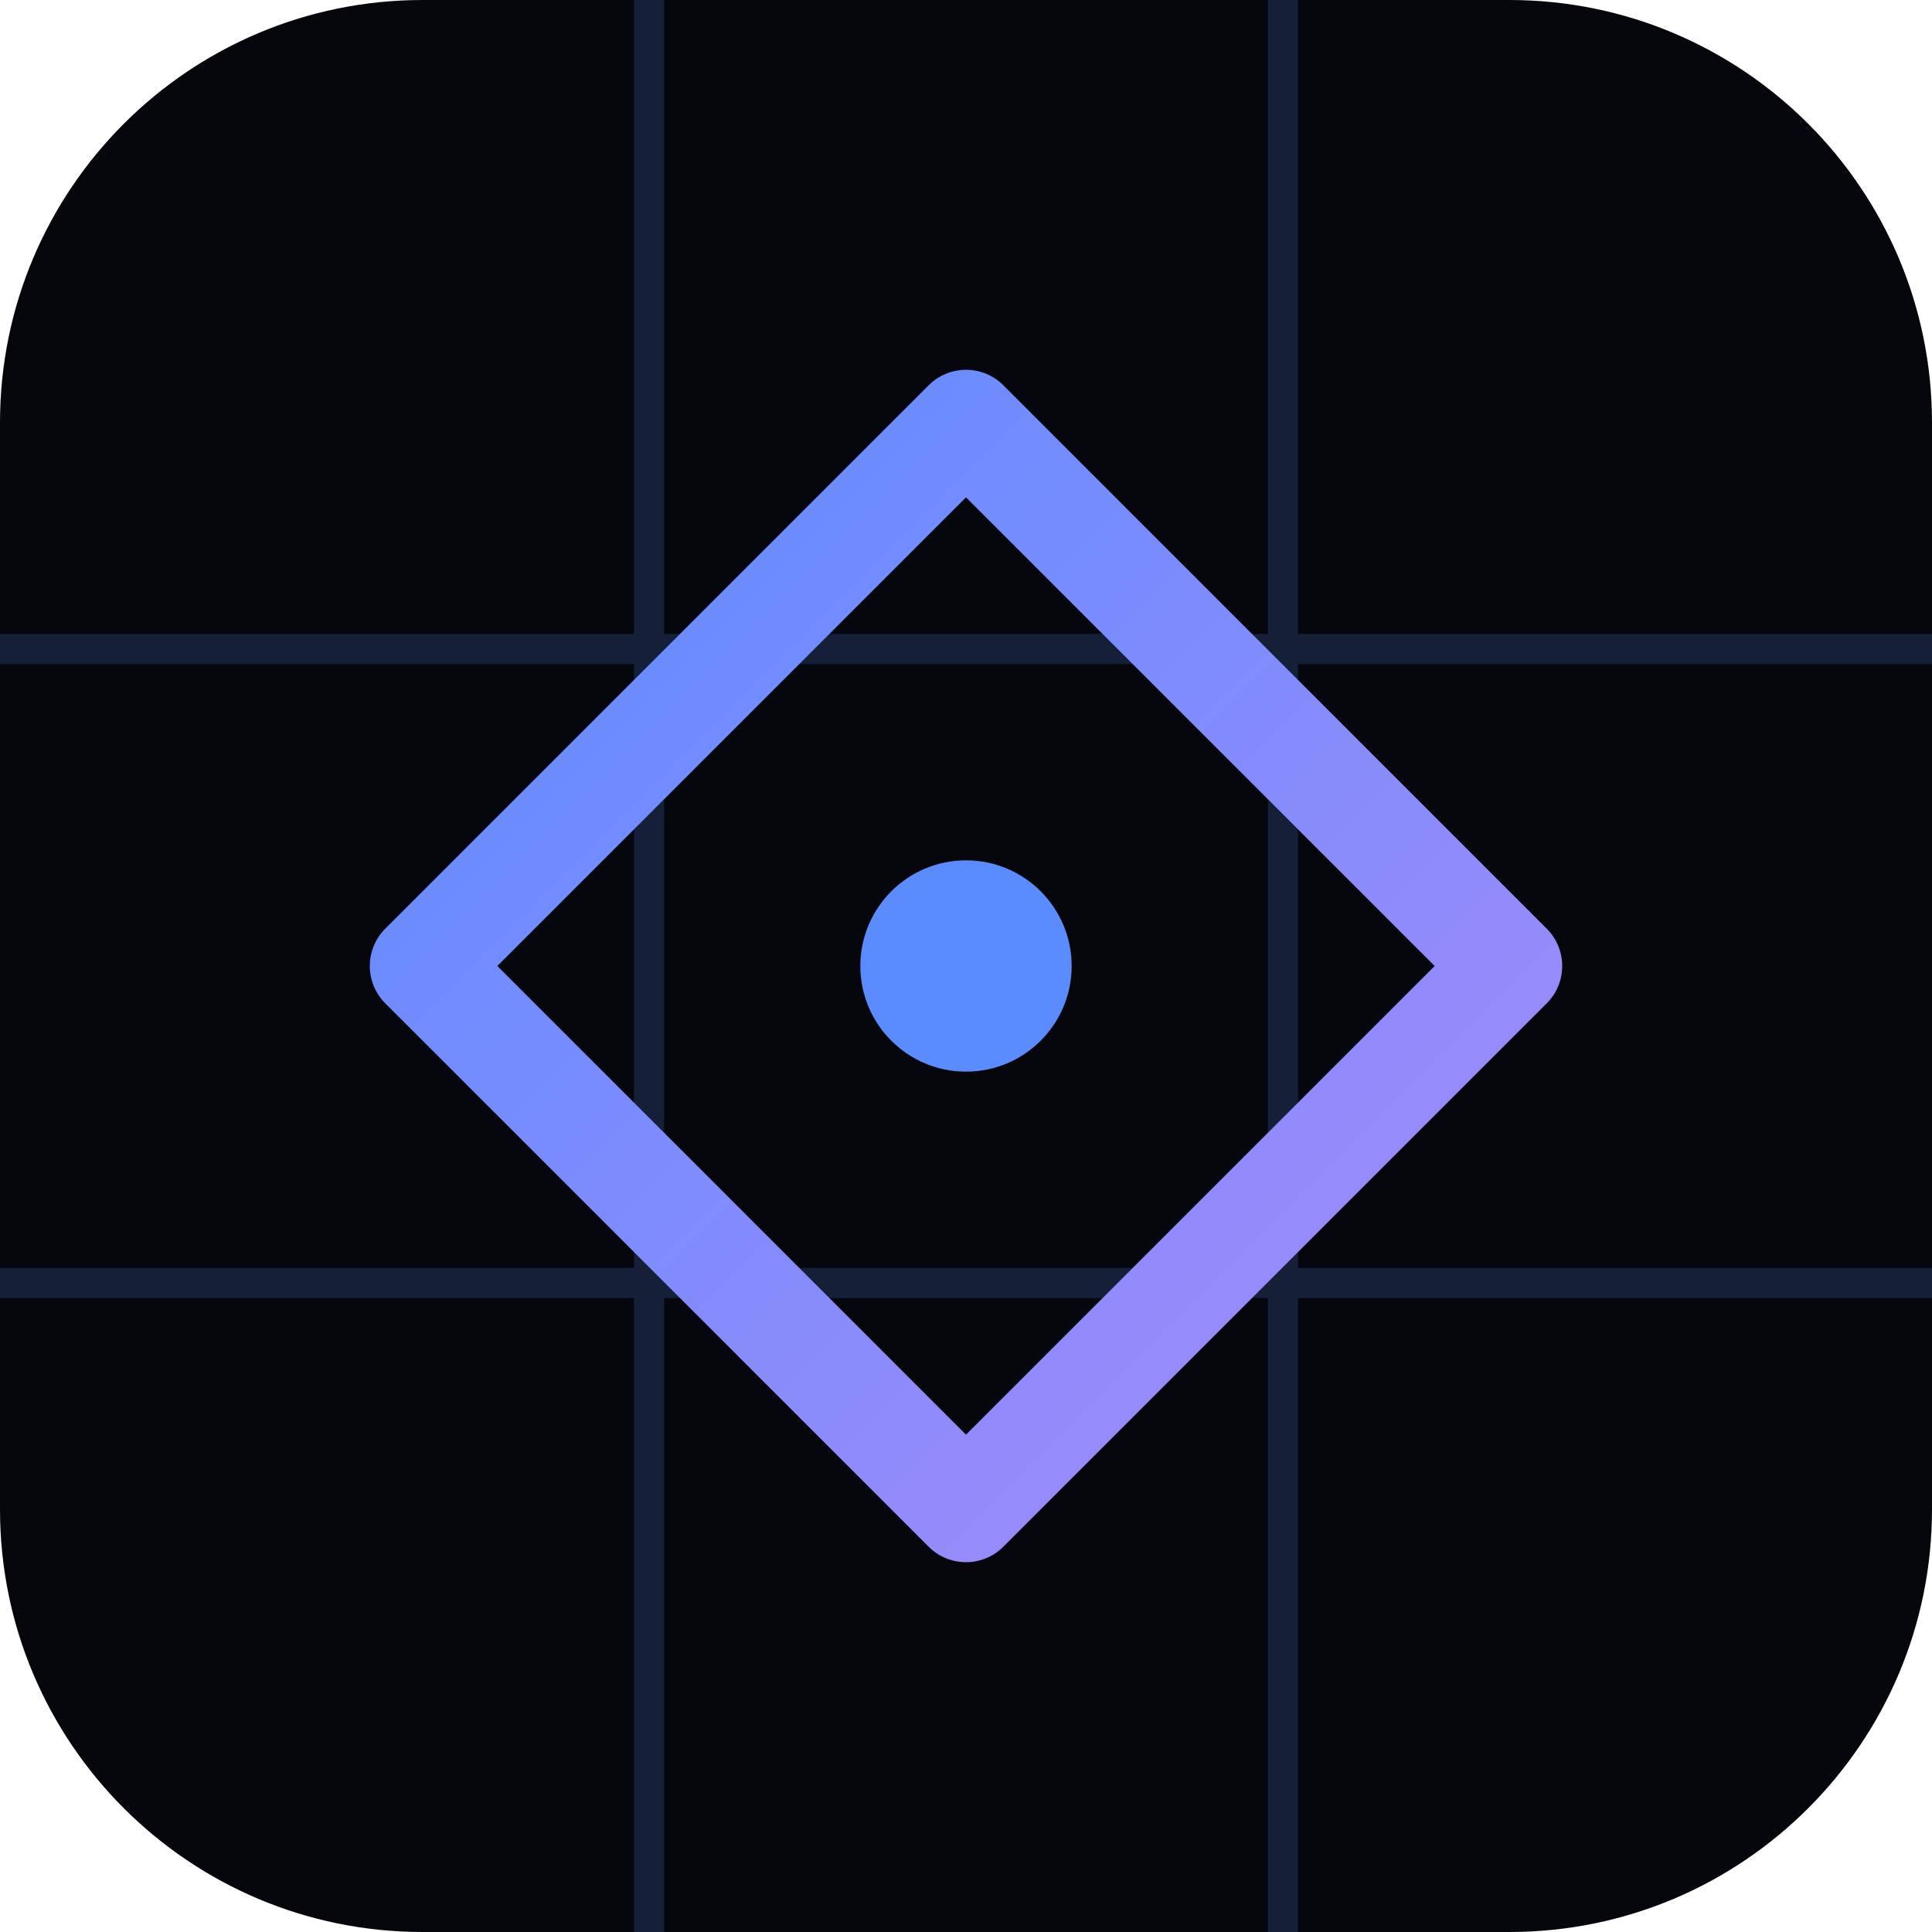
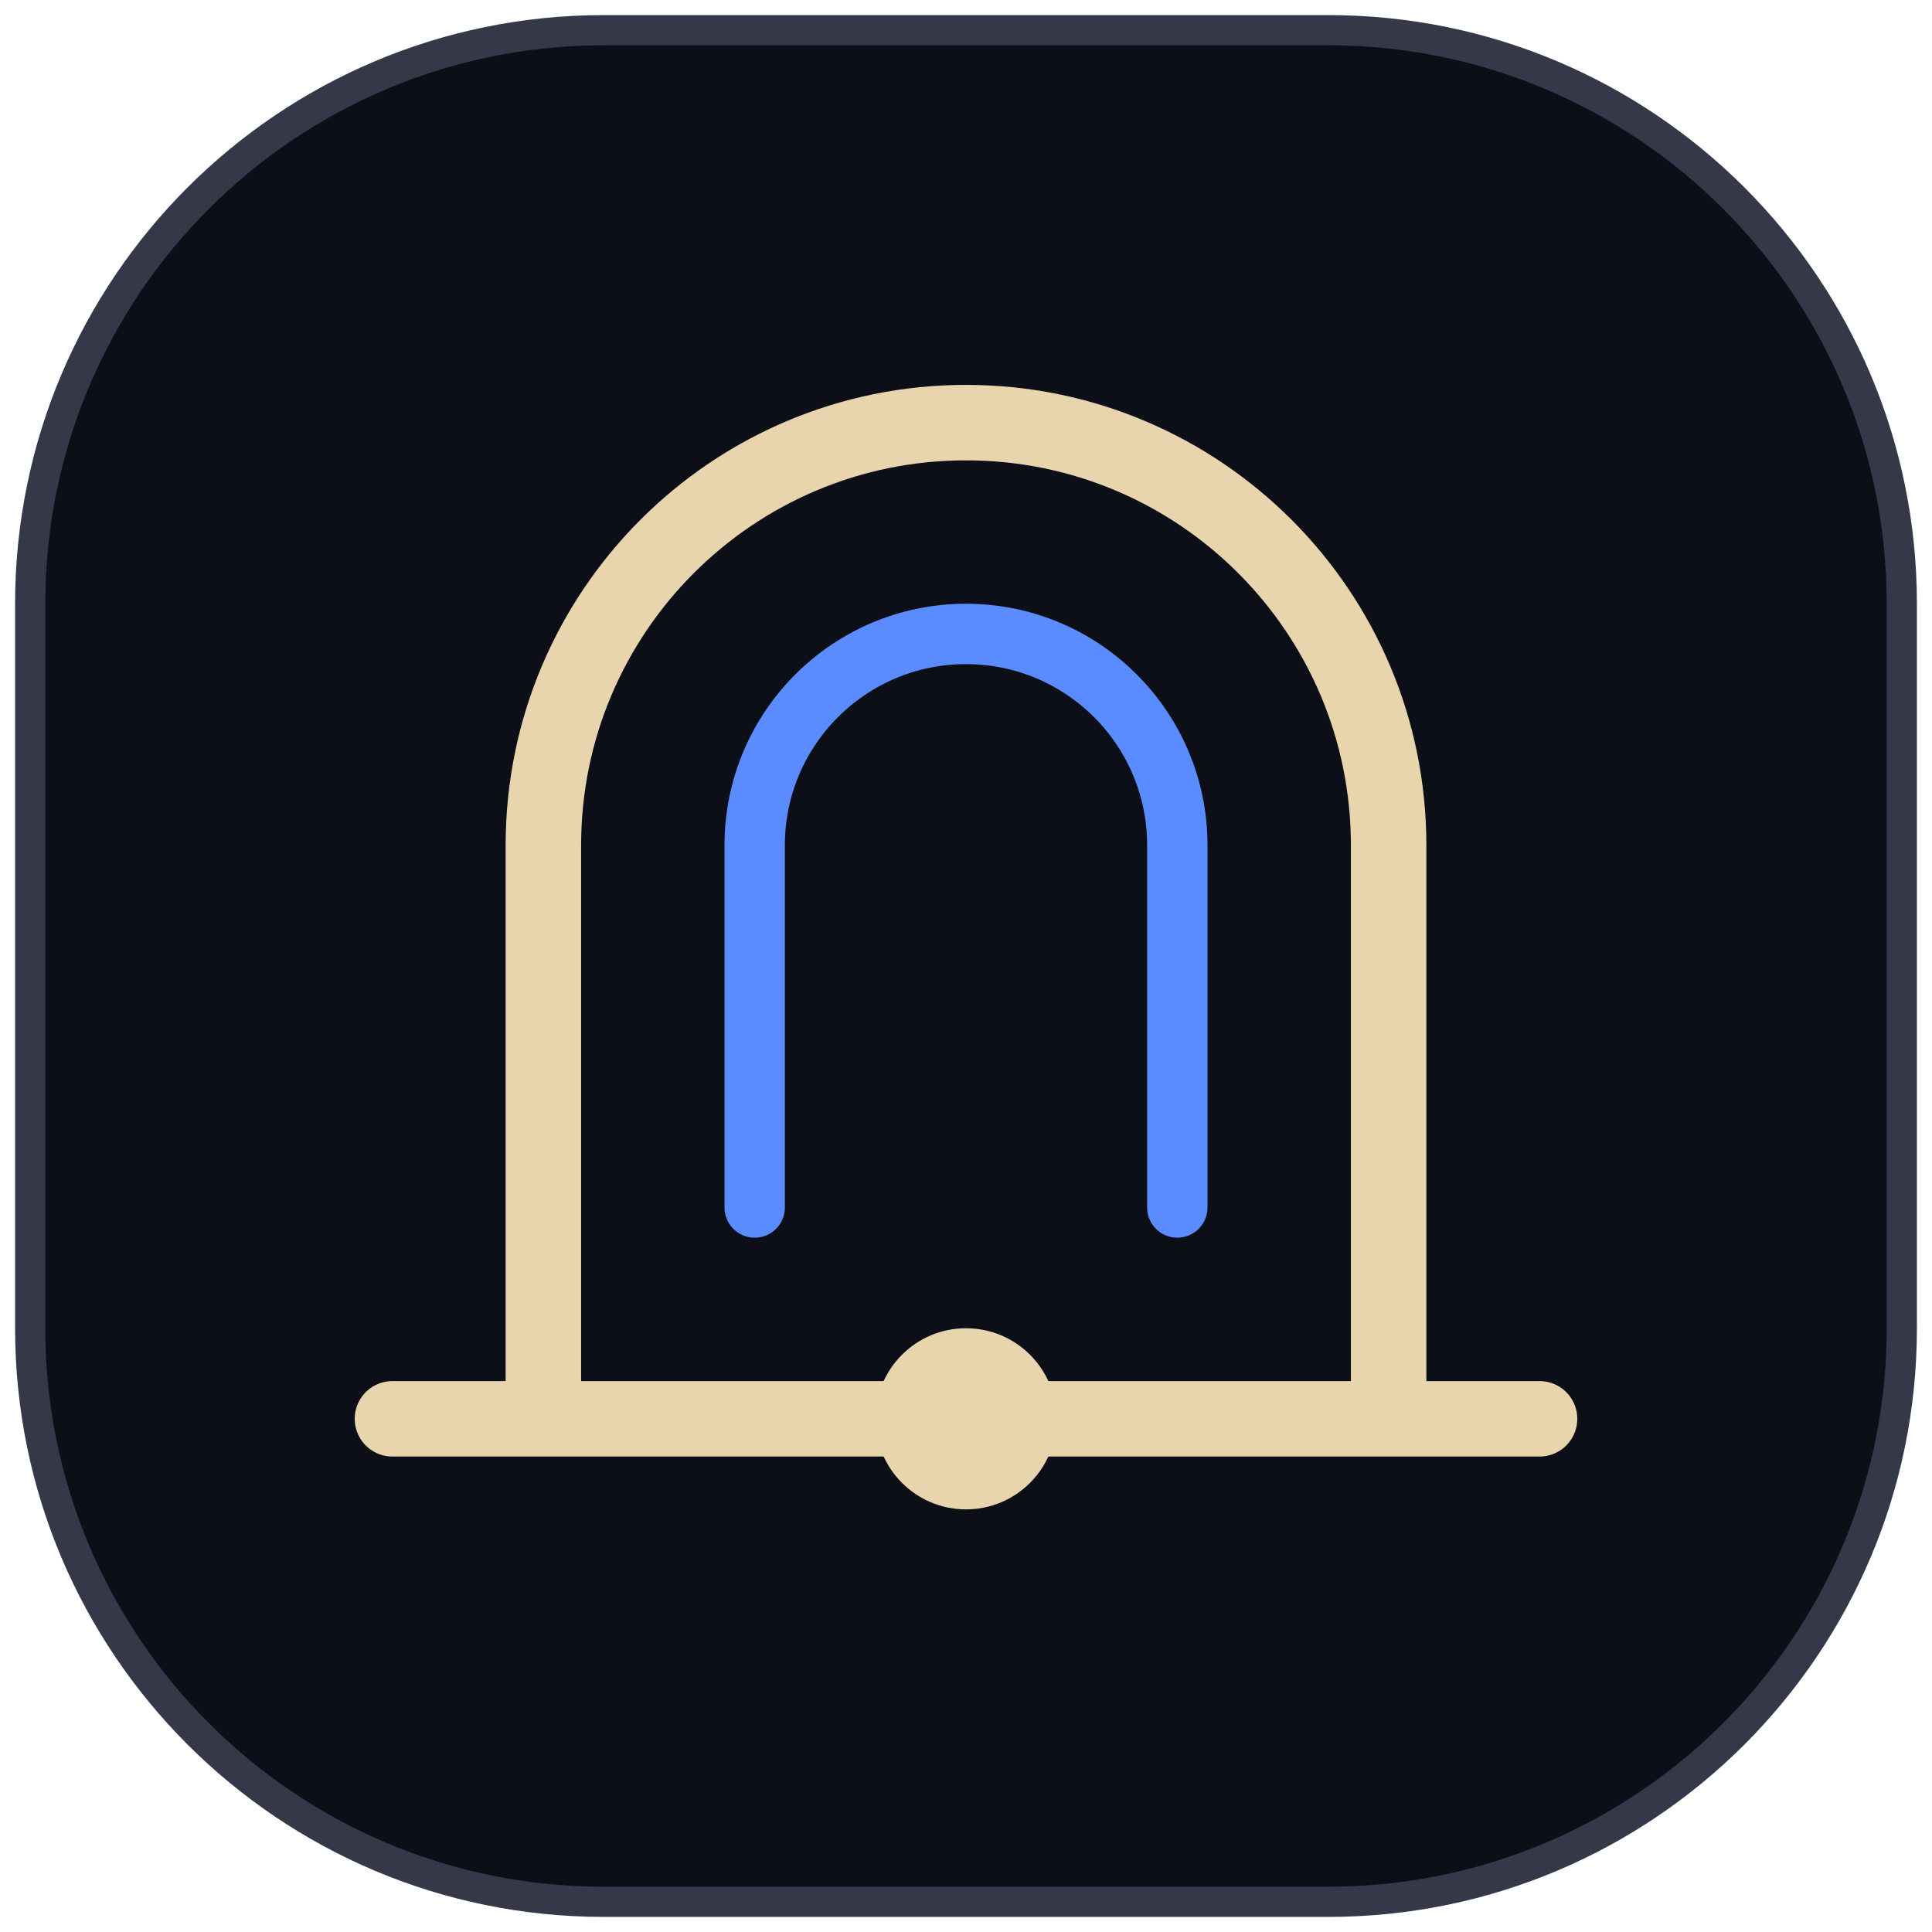
- <svg xmlns="http://www.w3.org/2000/svg" viewBox="0 0 64 64">
-   <rect width="64" height="64" rx="14" fill="#06070c" />
-   <path d="M21.5 0v64M42.5 0v64M0 21.5h64M0 42.5h64" stroke="#5b8cff" stroke-opacity="0.18" stroke-width="1" />
-   <path d="M32 14 50 32 32 50 14 32Z" fill="none" stroke="url(#g)" stroke-width="3.5" stroke-linejoin="round" />
-   <circle cx="32" cy="32" r="3.5" fill="#5b8cff" />
-   <defs>
-     <linearGradient id="g" x1="14" y1="14" x2="50" y2="50" gradientUnits="userSpaceOnUse">
-       <stop stop-color="#5b8cff" />
-       <stop offset="1" stop-color="#a78bfa" />
-     </linearGradient>
-   </defs>
+ <svg xmlns="http://www.w3.org/2000/svg" viewBox="0 0 64 64" fill="none">
+   <rect x="1" y="1" width="62" height="62" rx="19" fill="#0d0f18" stroke="#343849" />
+   <path d="M18 47V28a14 14 0 0 1 28 0v19M13 47h38" stroke="#e8d5ad" stroke-width="2.5" stroke-linecap="round" />
+   <path d="M25 40V28a7 7 0 0 1 14 0v12" stroke="#5b8cff" stroke-width="2" stroke-linecap="round" />
+   <circle cx="32" cy="47" r="3" fill="#e8d5ad" />
</svg>
